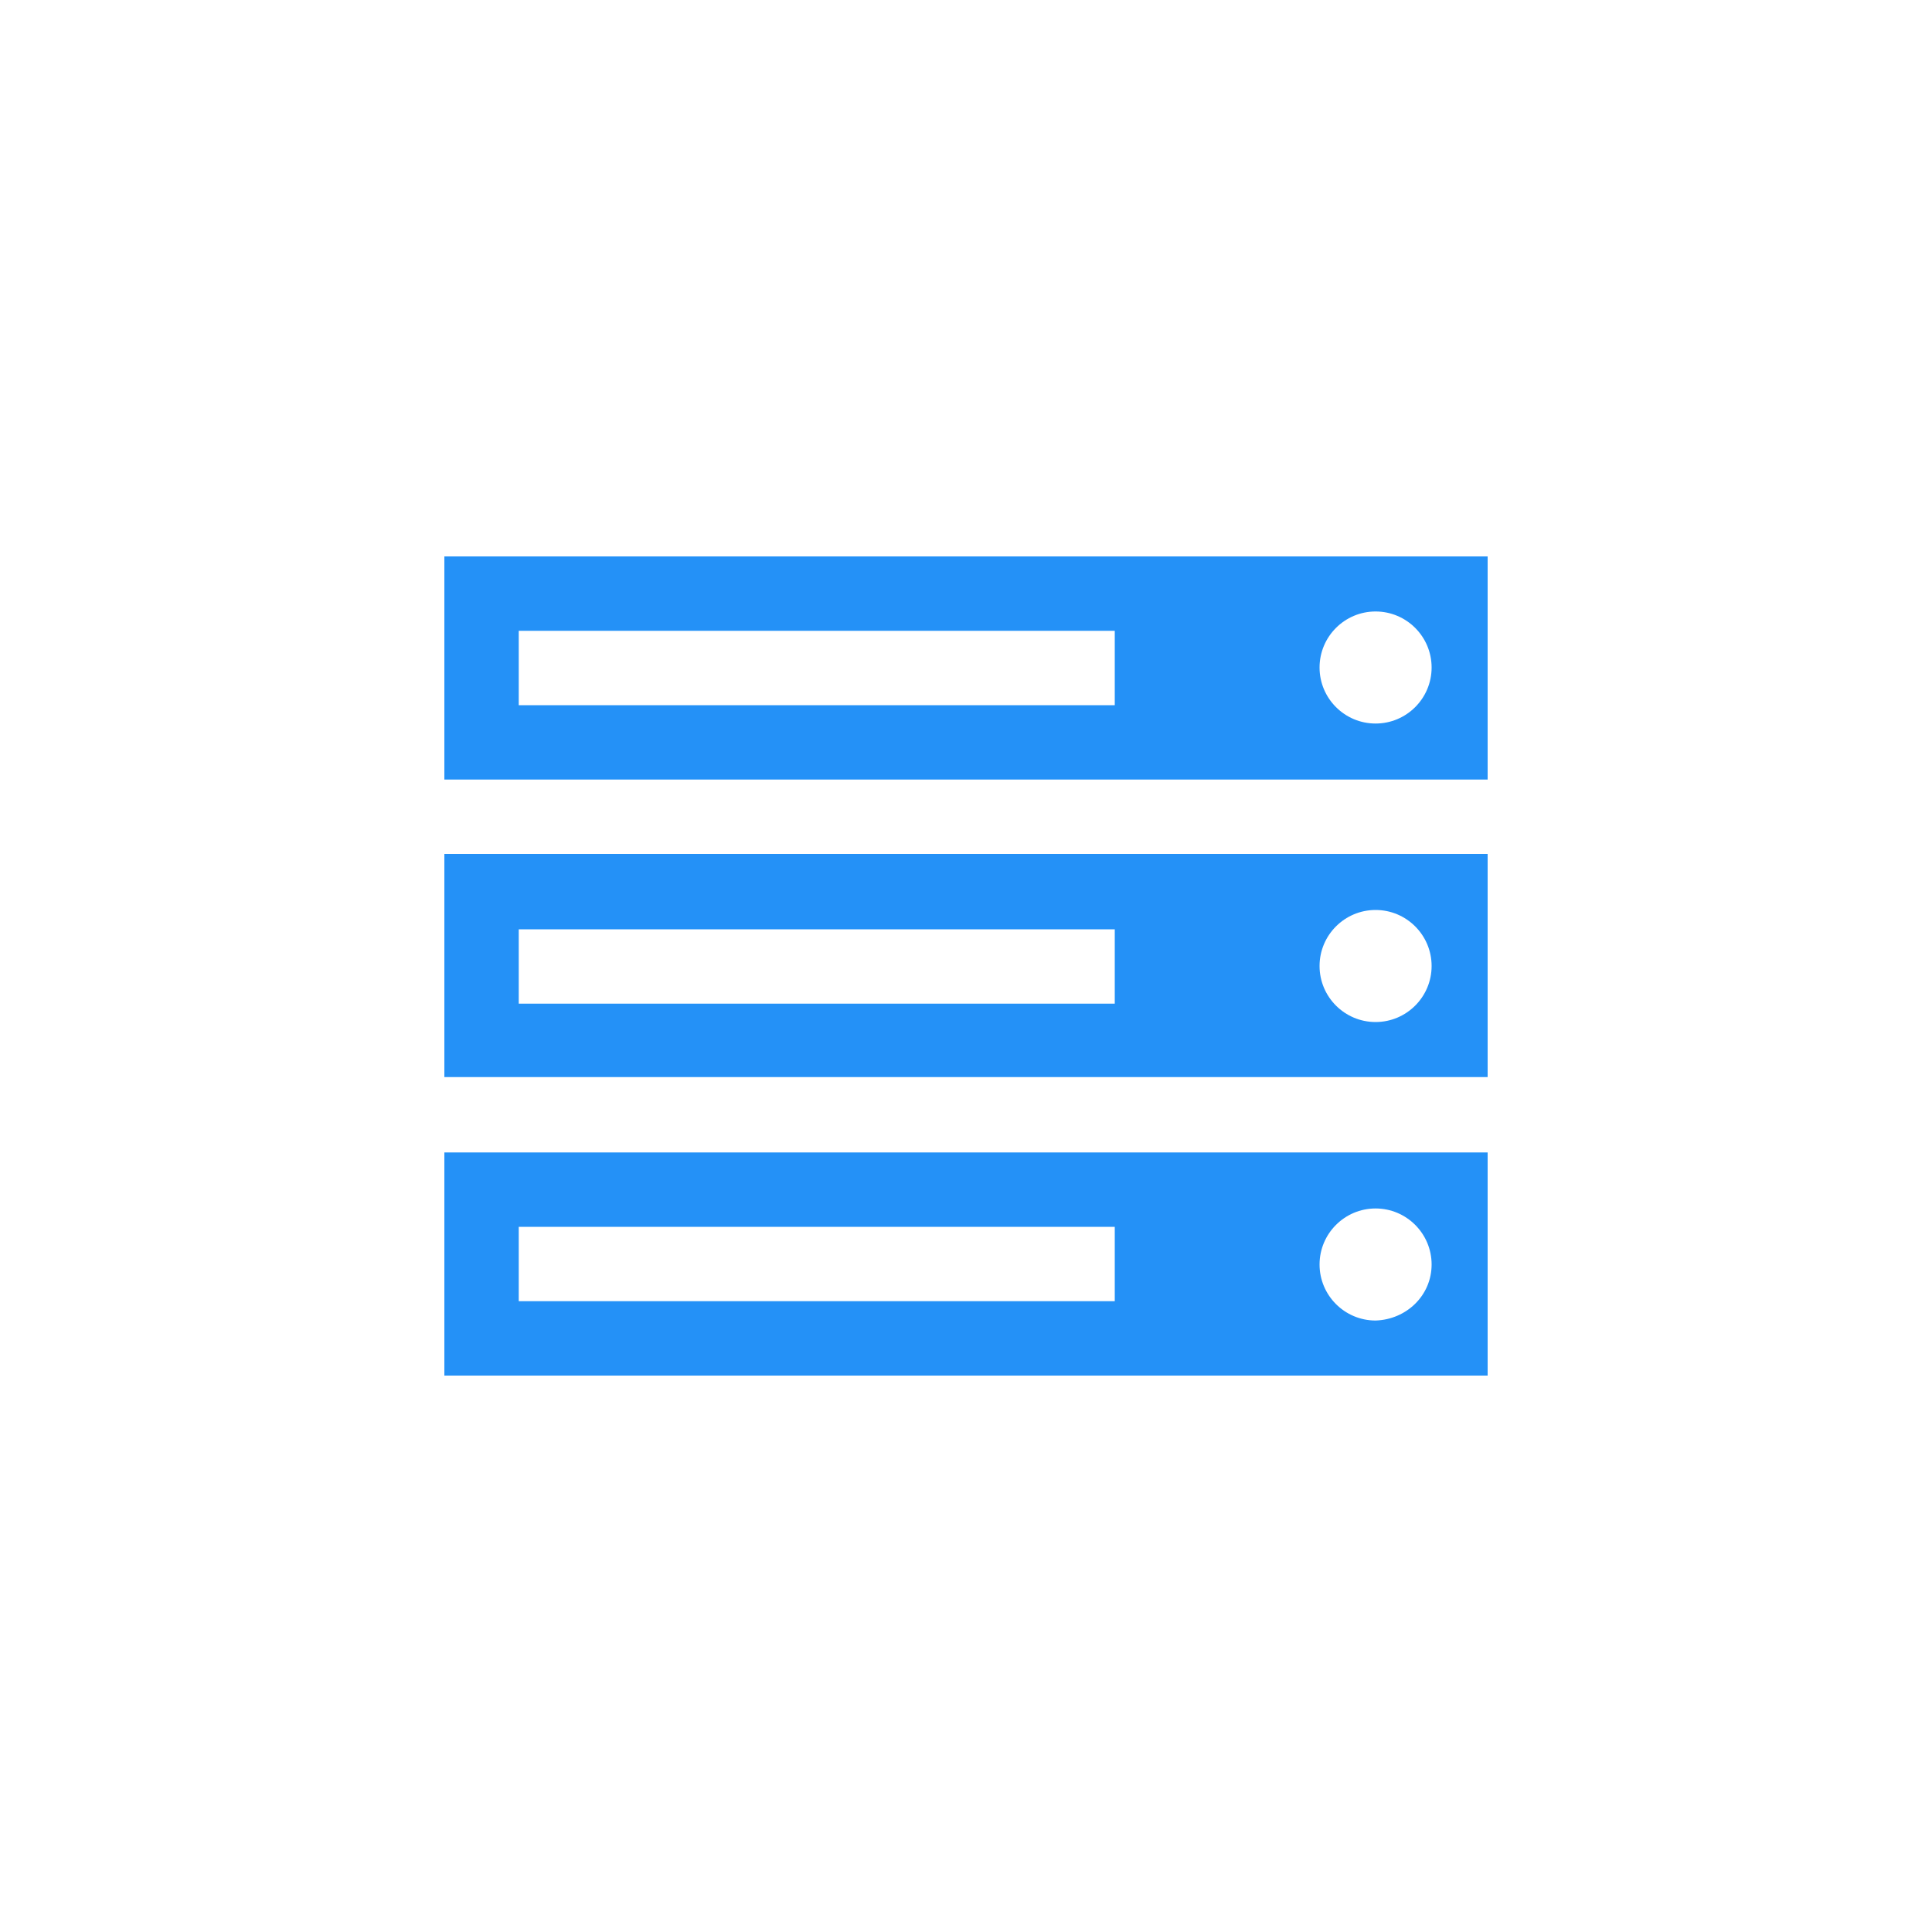
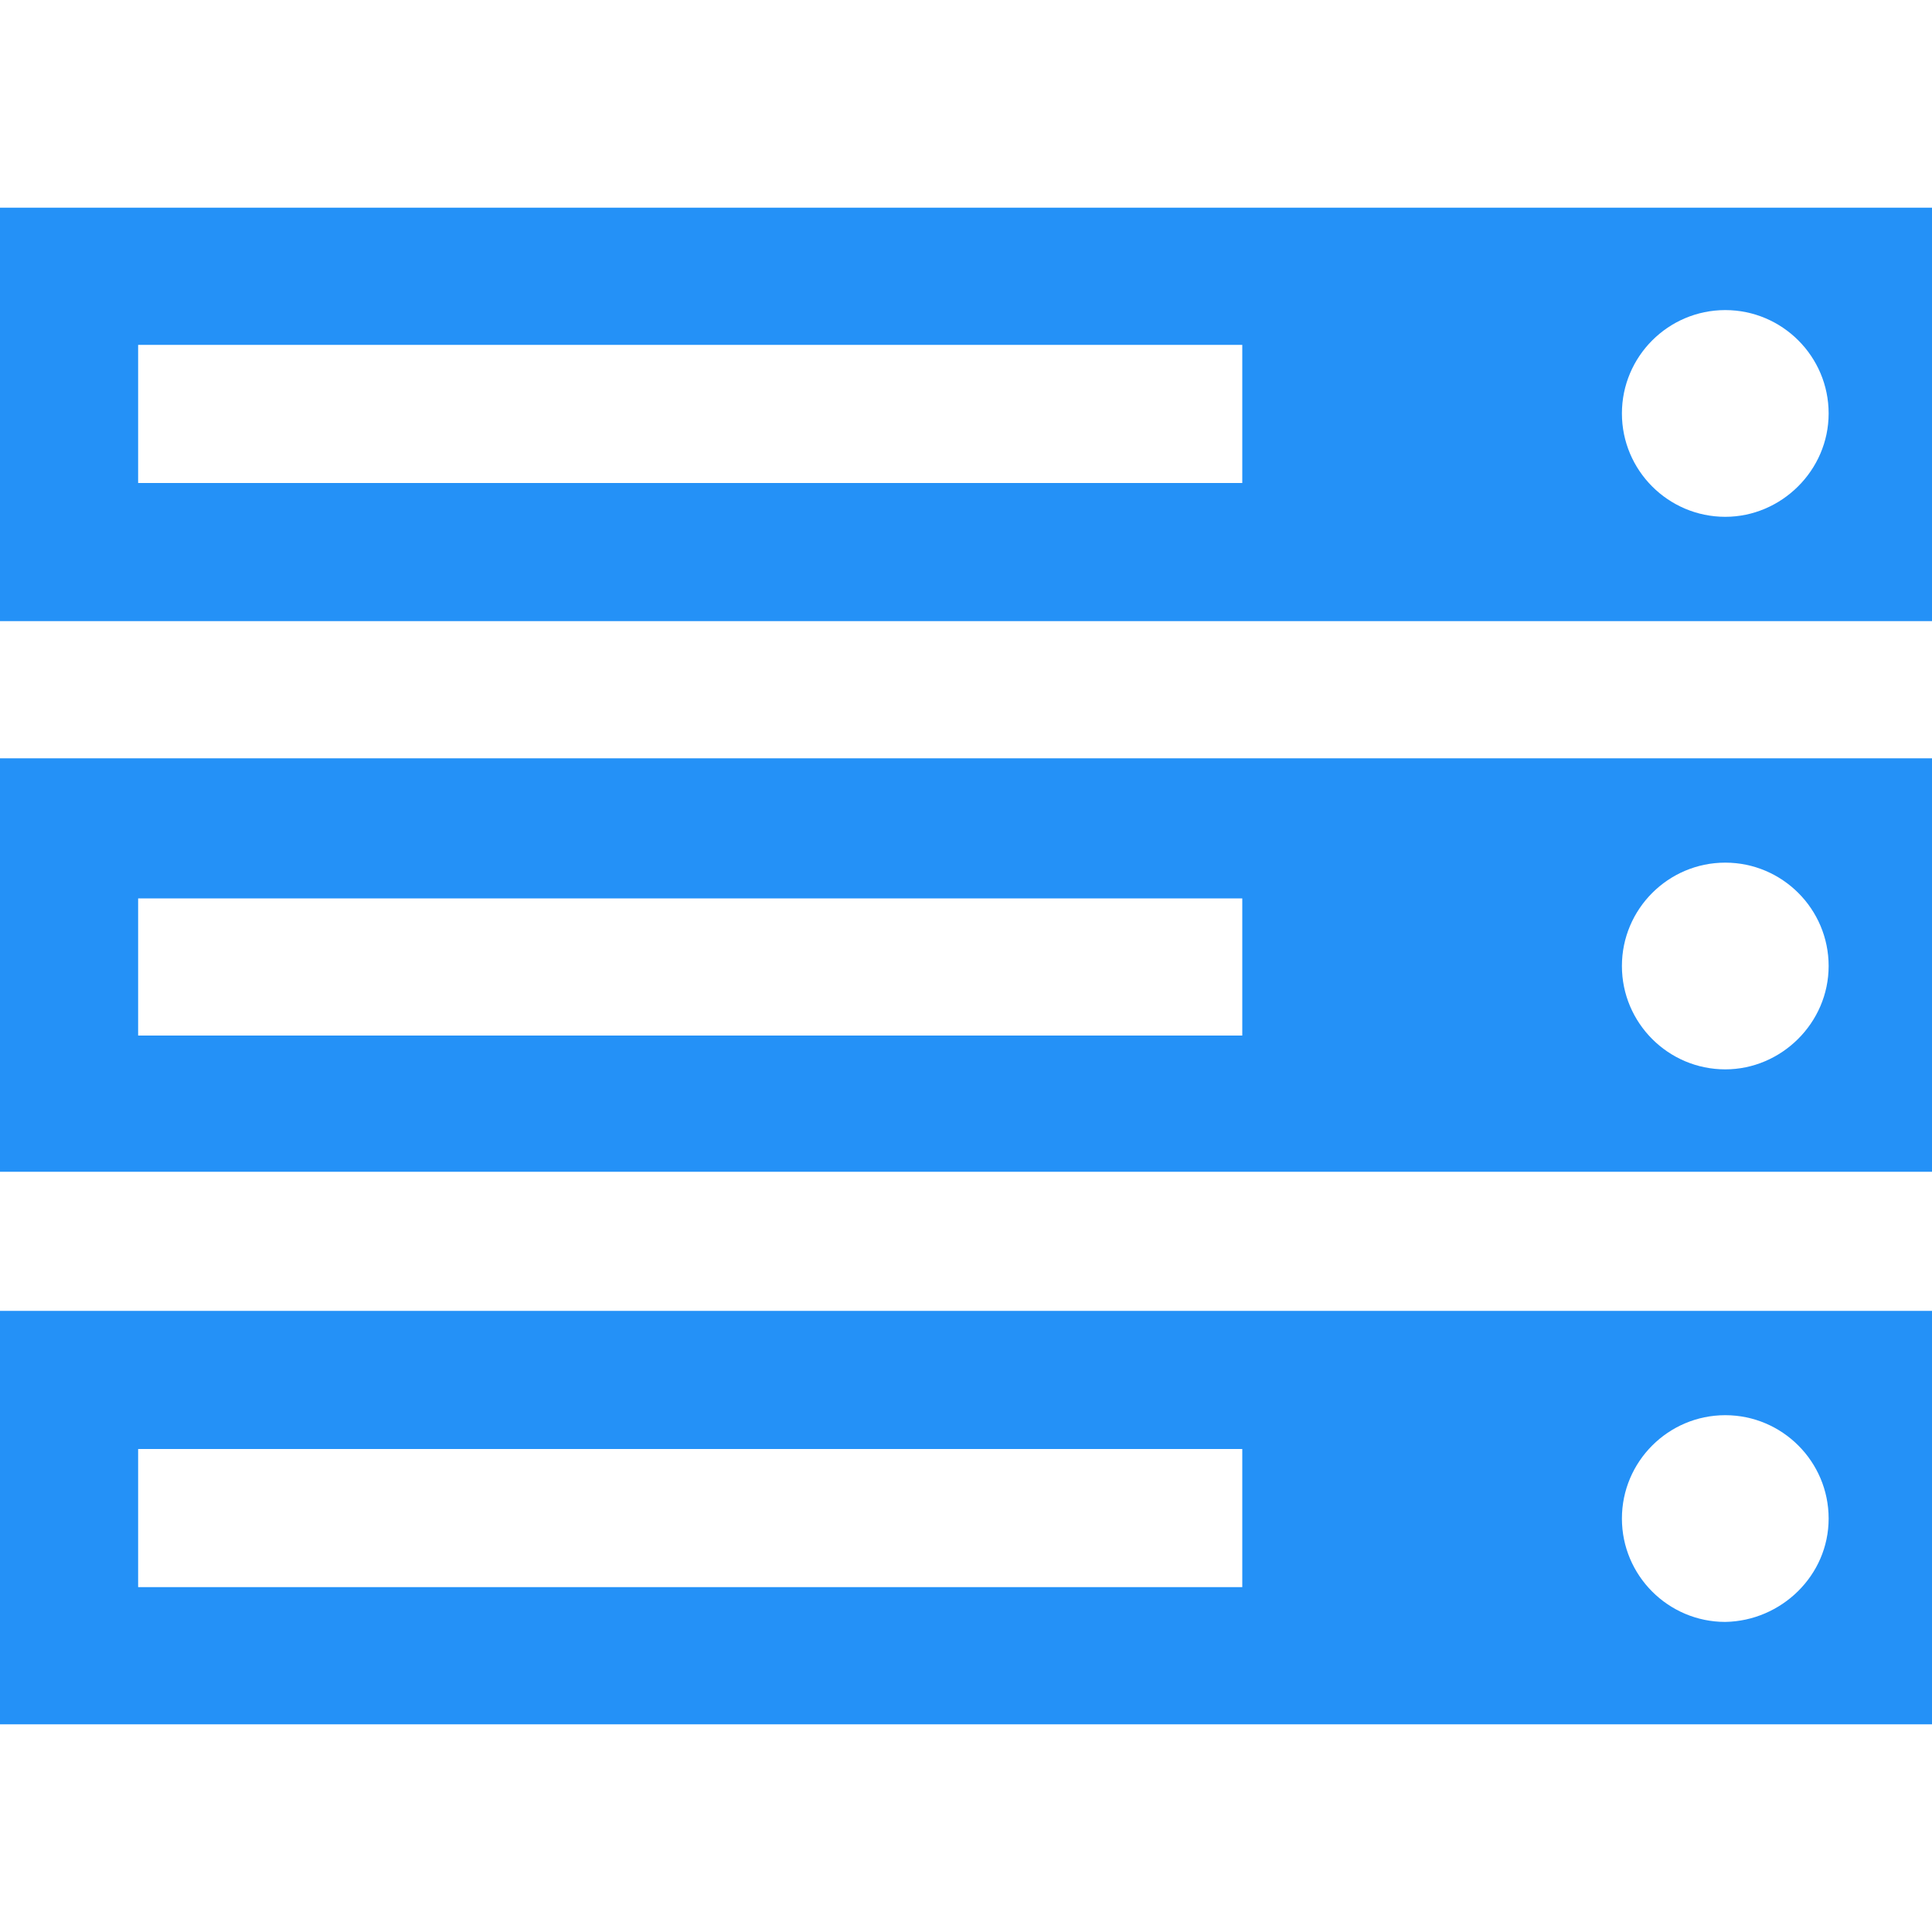
<svg xmlns="http://www.w3.org/2000/svg" version="1.1" id="图层_1" x="0px" y="0px" viewBox="0 0 200 200" style="enable-background:new 0 0 200 200;" xml:space="preserve">
  <style type="text/css">
	.st0{fill:#2491F7;}
</style>
  <g id="Page-1">
    <g id="数据质量-任务查询-详细报告" transform="translate(-44, -16)">
      <g id="menu">
-         <path id="Server---FontAwesome" class="st0" d="M97.7,150.7h61.7V143H97.7V150.7z M97.7,119.9h61.7v-7.7H97.7V119.9z      M192.2,146.9c0-3.2-2.6-5.8-5.8-5.8c-3.2,0-5.8,2.6-5.8,5.8c0,3.2,2.6,5.8,5.8,5.8C189.6,152.6,192.2,150.1,192.2,146.9z      M97.7,89h61.7v-7.7H97.7V89z M192.2,116c0-3.2-2.6-5.8-5.8-5.8c-3.2,0-5.8,2.6-5.8,5.8c0,3.2,2.6,5.8,5.8,5.8     C189.6,121.8,192.2,119.2,192.2,116z M192.2,85.1c0-3.2-2.6-5.8-5.8-5.8c-3.2,0-5.8,2.6-5.8,5.8c0,3.2,2.6,5.8,5.8,5.8     C189.6,90.9,192.2,88.3,192.2,85.1z M198,135.3v23.1H90v-23.1H198z M198,104.4v23.1H90v-23.1H198z M198,73.6v23.1H90V73.6H198z" />
+         <path id="Server---FontAwesome" class="st0" d="M58.3,180.3h114.3V166H58.3V180.3z M58.3,123.2h114.3V109H58.3V123.2z      M233.3,173.2c0-5.9-4.8-10.7-10.7-10.7s-10.7,4.8-10.7,10.7c0,5.9,4.8,10.7,10.7,10.7C228.4,183.8,233.3,179.1,233.3,173.2z      M58.3,66h114.3V51.7H58.3V66z M233.3,116c0-5.9-4.8-10.7-10.7-10.7s-10.7,4.8-10.7,10.7c0,5.9,4.8,10.7,10.7,10.7     C228.4,126.7,233.3,121.9,233.3,116z M233.3,58.8c0-5.9-4.8-10.7-10.7-10.7s-10.7,4.8-10.7,10.7c0,5.9,4.8,10.7,10.7,10.7     C228.4,69.5,233.3,64.7,233.3,58.8z M244,151.7v42.8H44v-42.8H244z M244,94.5v42.8H44V94.5H244z M244,37.5v42.8H44V37.5H244z" />
      </g>
    </g>
  </g>
</svg>
